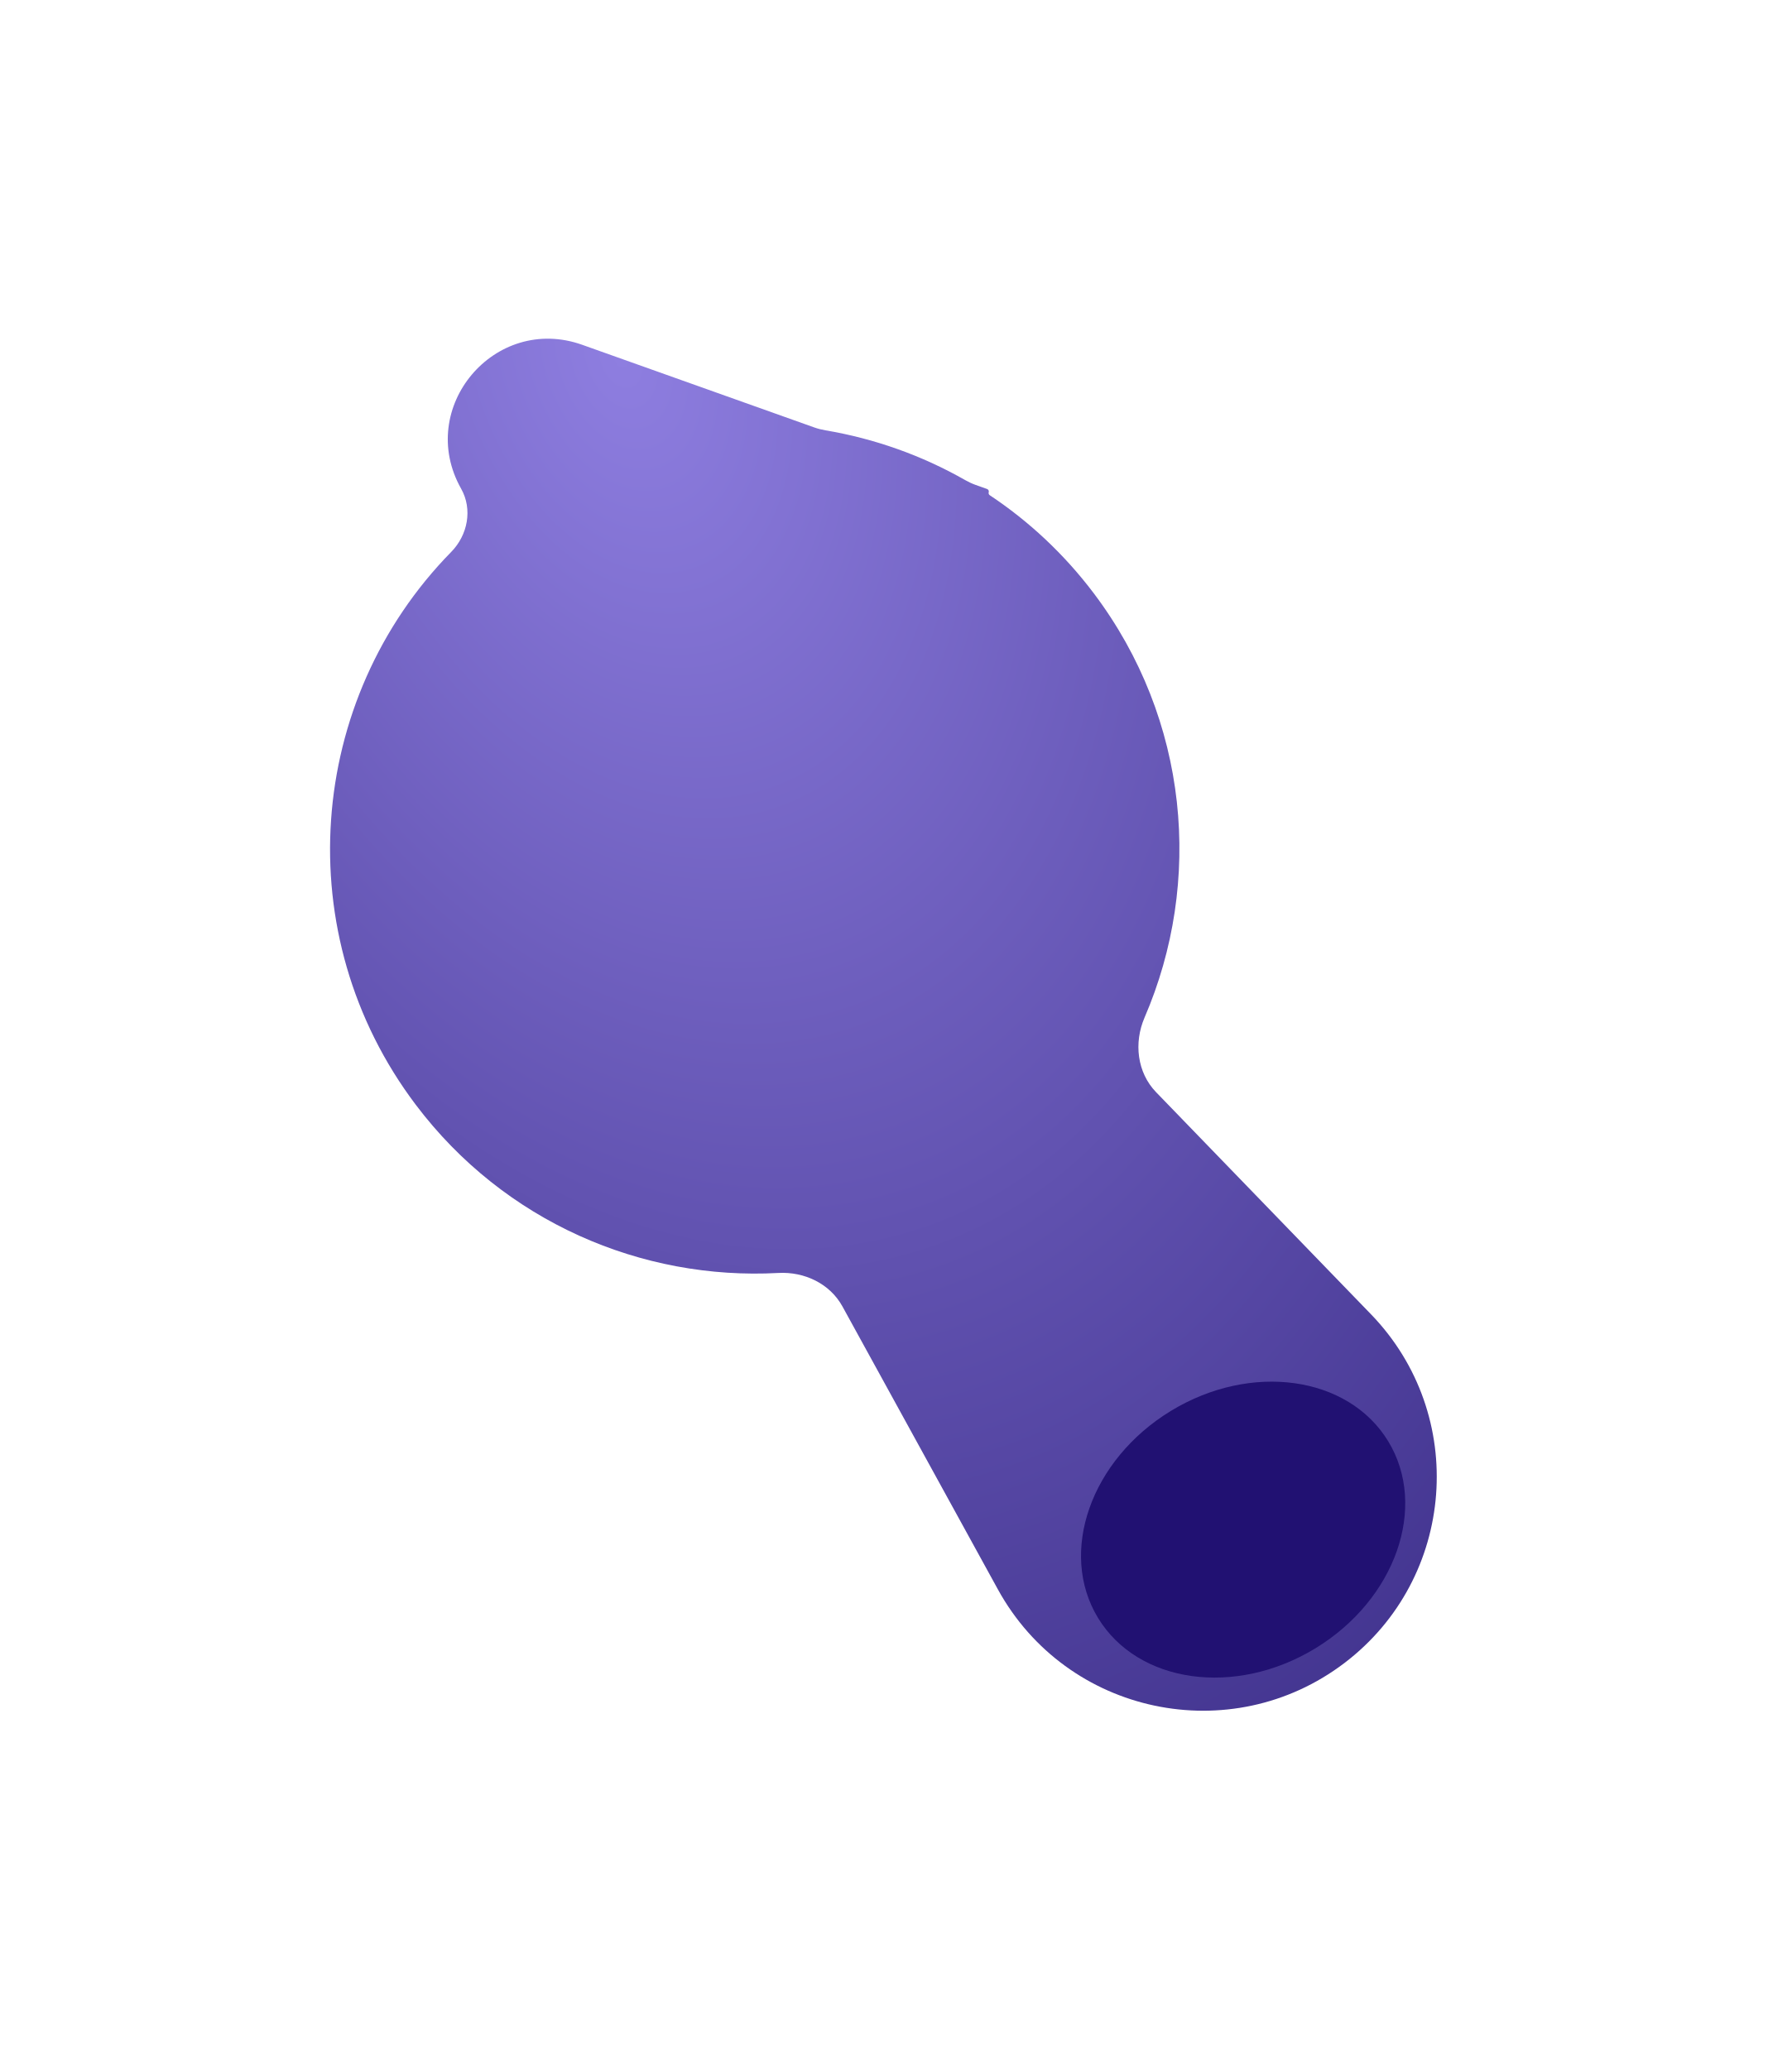
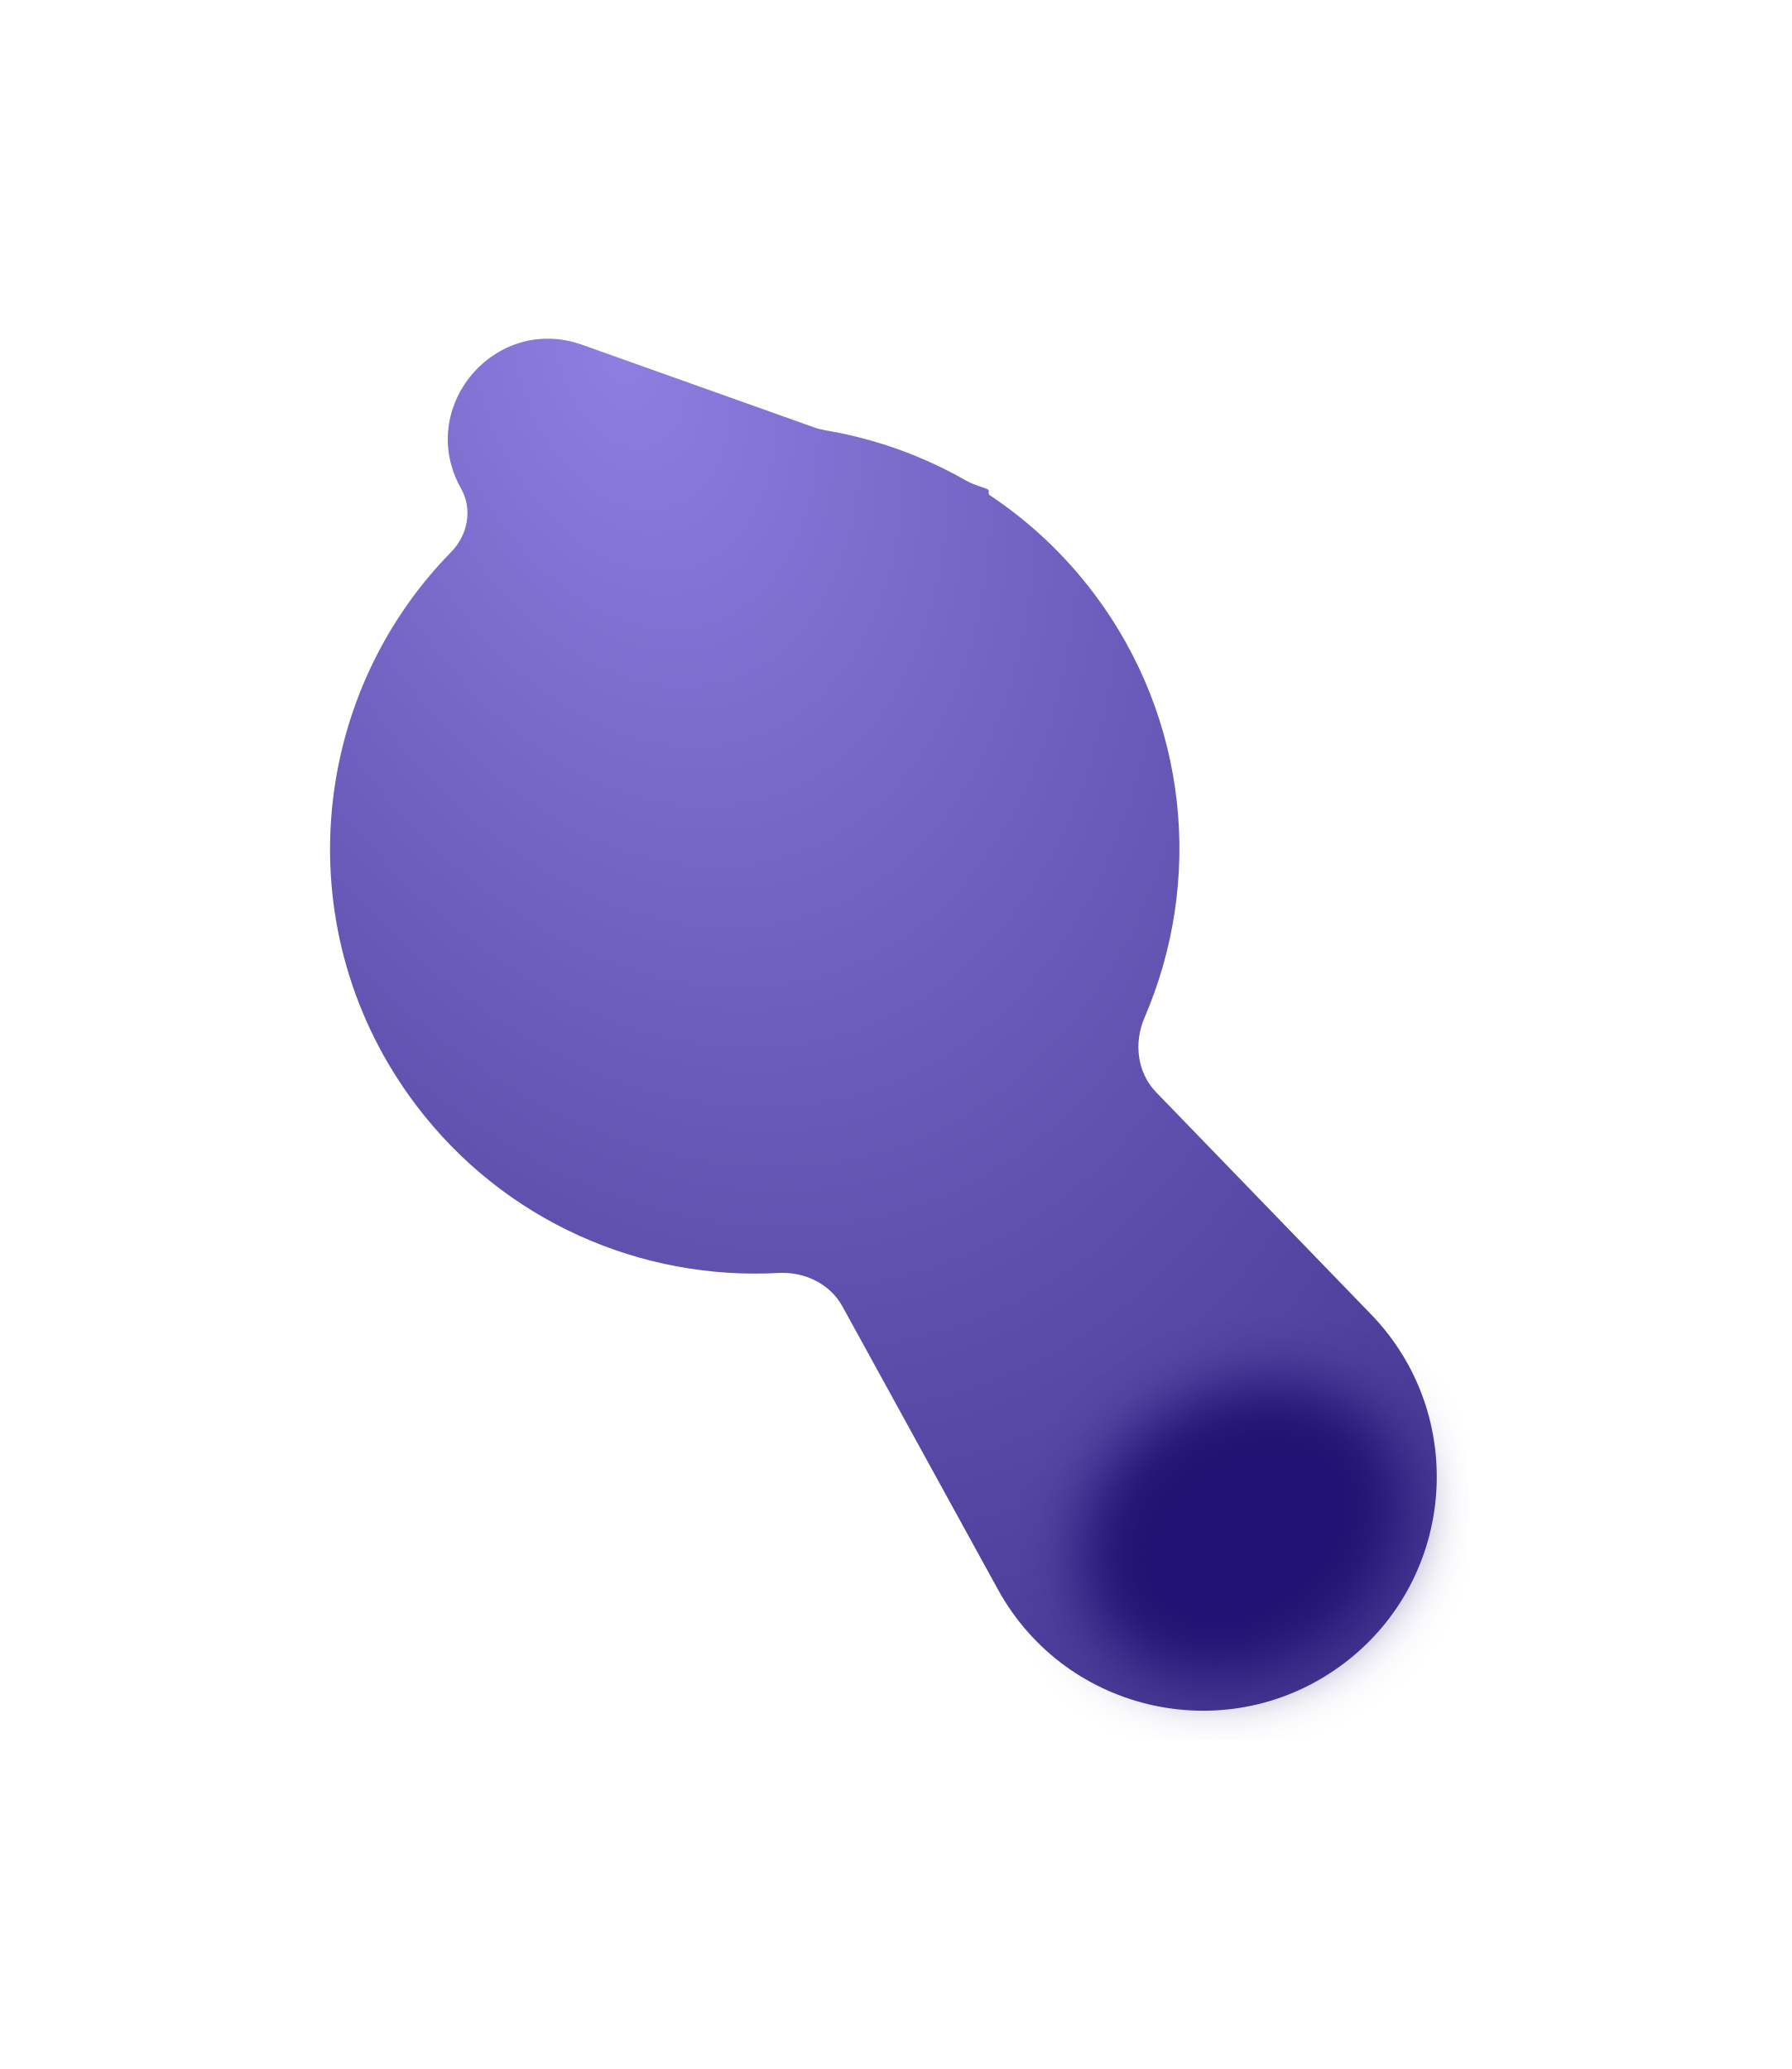
<svg xmlns="http://www.w3.org/2000/svg" width="116" height="134" viewBox="0 0 116 134" fill="none">
  <path d="M29.86 31.648C26.905 26.41 32.037 20.313 37.703 22.331L52.731 27.684C52.968 27.768 53.213 27.829 53.461 27.871C56.614 28.404 59.677 29.484 62.496 31.09C62.715 31.214 62.943 31.322 63.181 31.407L63.624 31.565L63.92 31.67C64.006 31.701 64.053 31.794 64.026 31.881C64.003 31.953 64.032 32.032 64.095 32.074C66.614 33.748 68.899 35.868 70.825 38.419C77.001 46.602 77.908 57.119 74.117 65.904C73.414 67.534 73.631 69.461 74.865 70.737L88.781 85.12C95.088 91.641 94.286 102.208 87.066 107.702C79.701 113.305 69.078 111.051 64.622 102.941L54.553 84.611C53.74 83.133 52.088 82.351 50.404 82.444C41.567 82.928 32.657 79.147 26.925 71.552C18.614 60.541 19.841 45.305 29.219 35.746C30.293 34.652 30.613 32.984 29.86 31.648Z" fill="url(#paint0_radial_default)" />
-   <ellipse cx="80.501" cy="99.067" rx="11" ry="9" transform="rotate(-31.3643 80.5008 99.067)" fill="#211172" />
+   <g filter="url(#filter0_f_default)">
+     <ellipse cx="80.501" cy="99.067" rx="11" ry="9" transform="rotate(-31.3643 80.5008 99.067)" fill="#211172" />
+   </g>
  <defs>
+     <filter id="filter0_f_default" x="66.002" y="85.483" width="28.996" height="27.167" filterUnits="userSpaceOnUse" color-interpolation-filters="sRGB">
+       <feFlood flood-opacity="0" result="BackgroundImageFix" />
+       <feBlend mode="normal" in="SourceGraphic" in2="BackgroundImageFix" result="shape" />
+       <feGaussianBlur stdDeviation="2" result="effect1_foregroundBlur_default" />
+     </filter>
    <radialGradient id="paint0_radial_default" cx="0" cy="0" r="1" gradientTransform="matrix(-7.99999 108.5 -85.7025 -42.1572 39.9258 23.1582)" gradientUnits="userSpaceOnUse">
      <stop stop-color="#8E7EE0" />
      <stop offset="1" stop-color="#342680" />
    </radialGradient>
  </defs>
</svg>
